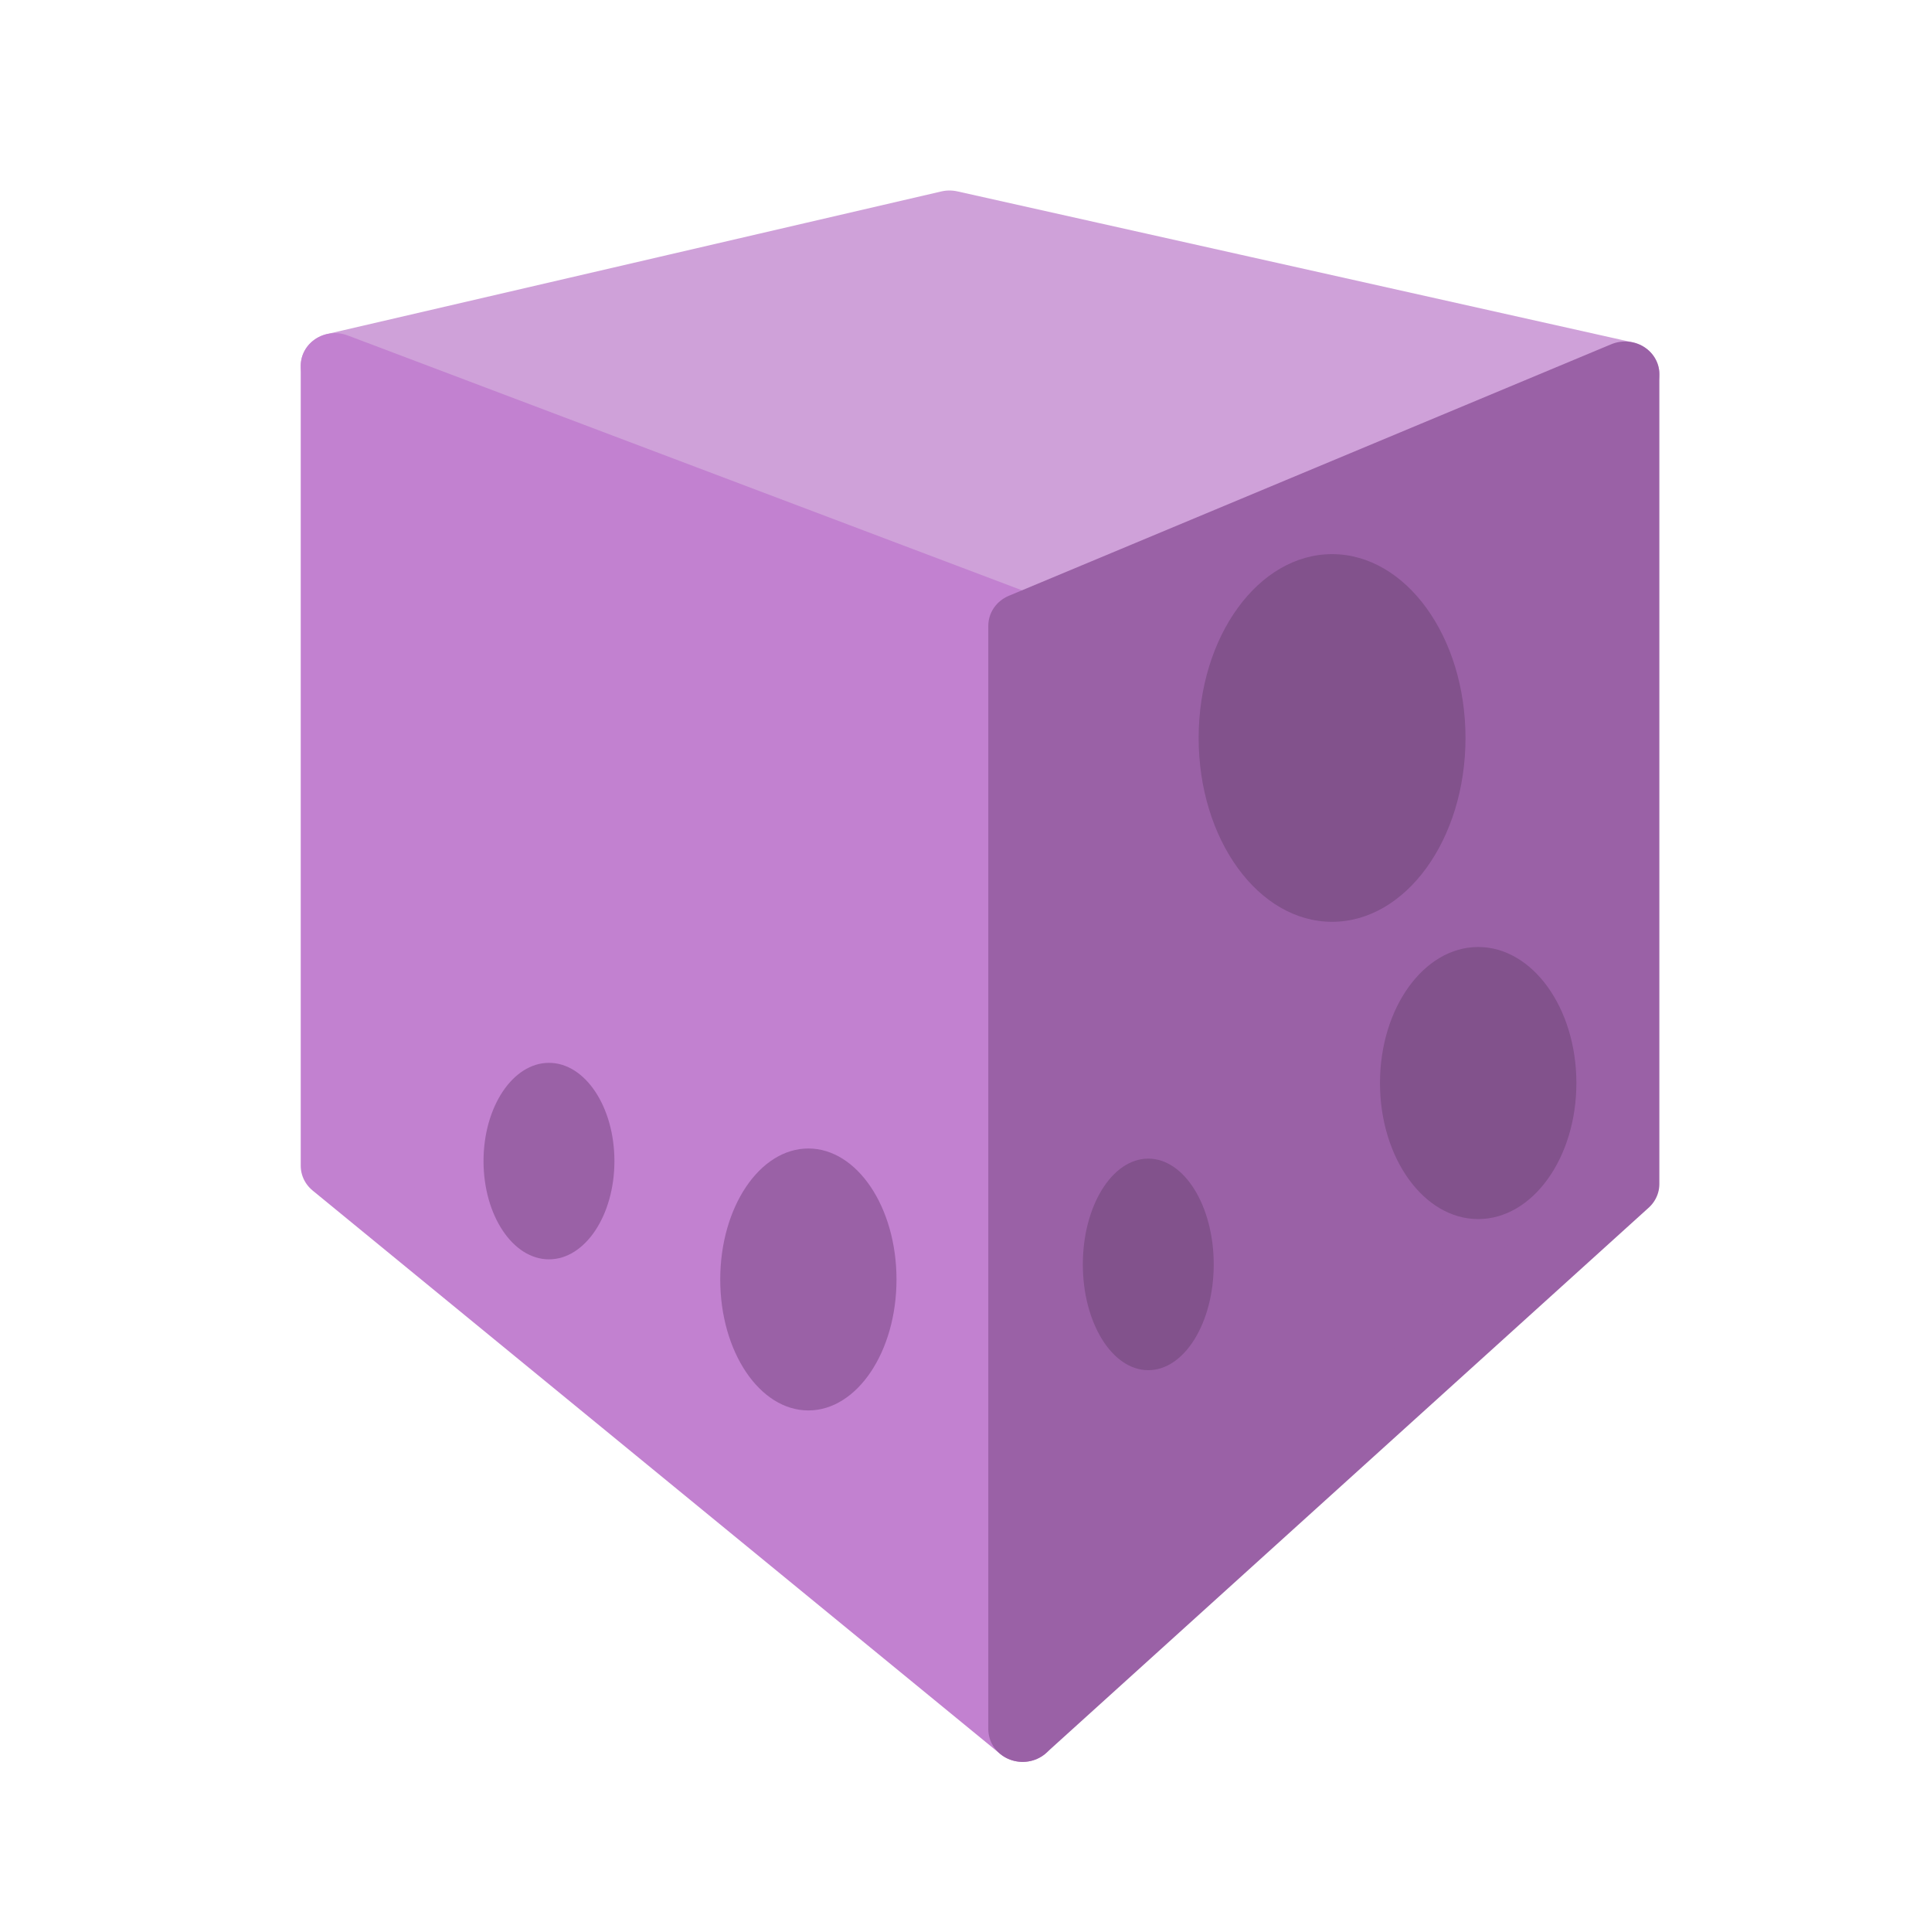
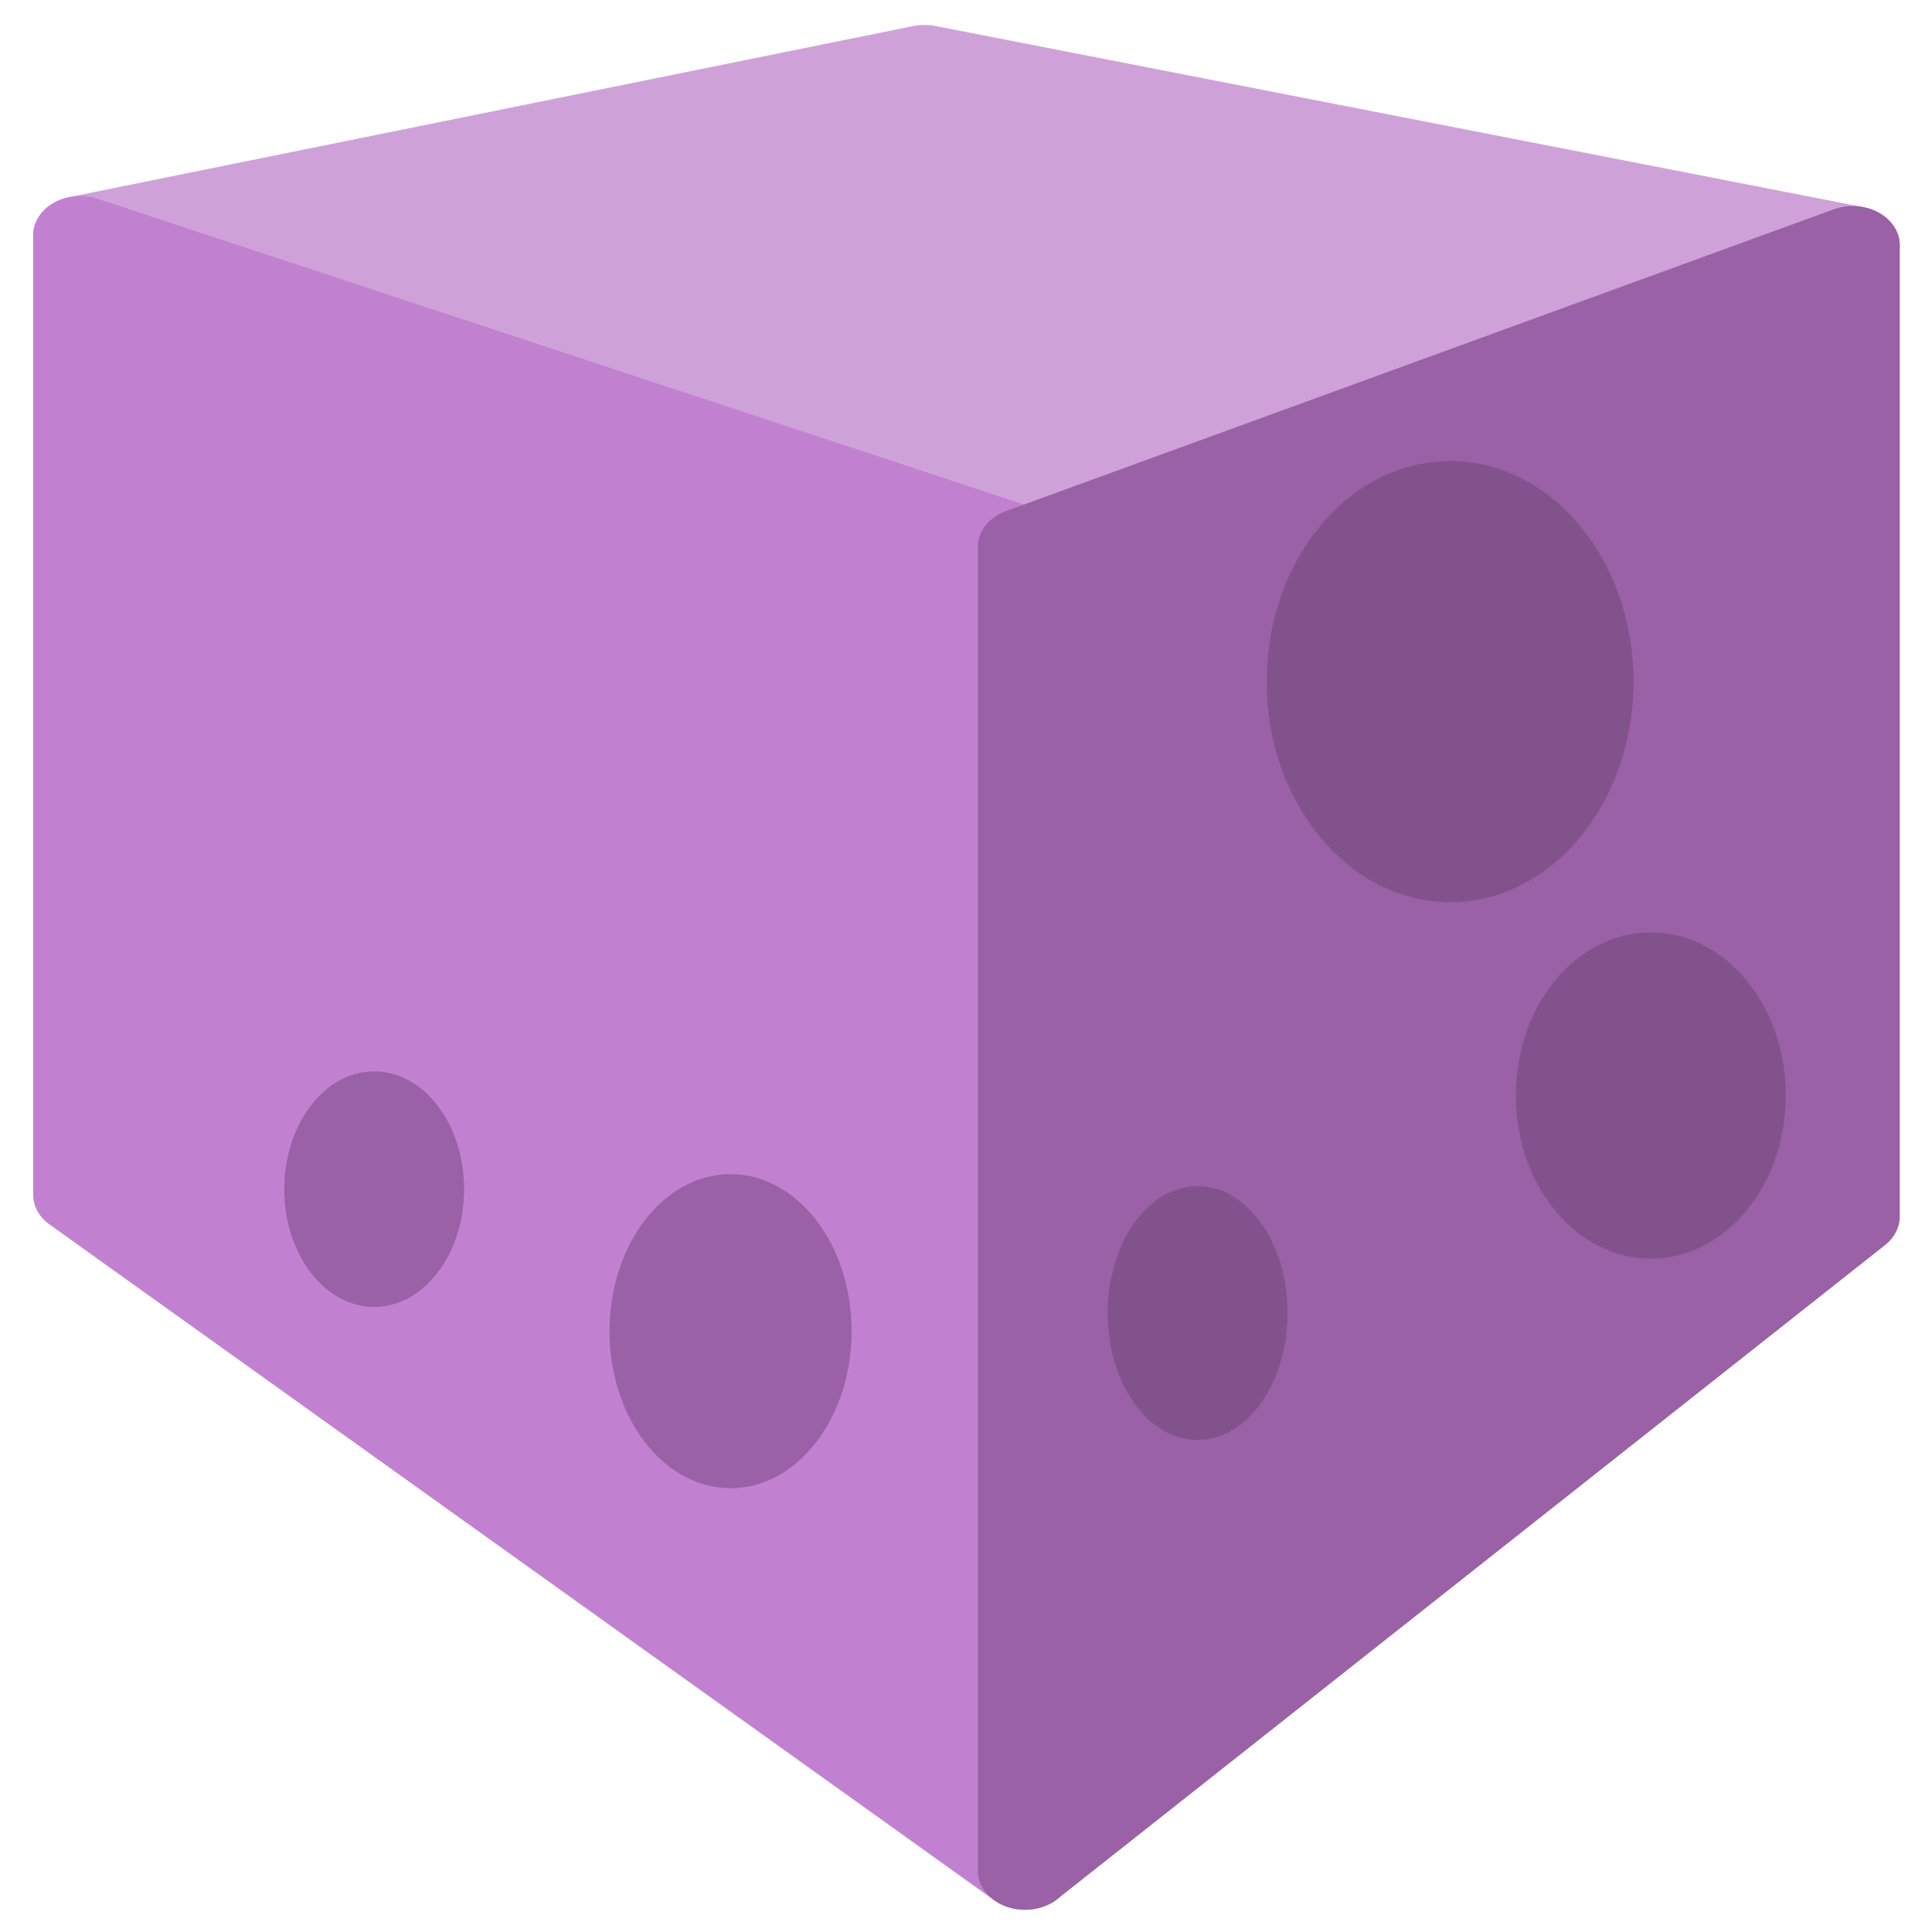
- <svg xmlns="http://www.w3.org/2000/svg" width="119.088" height="119.855" viewBox="0 0 31.509 31.712" version="1.1" id="svg42079">
+ <svg xmlns="http://www.w3.org/2000/svg" width="130" height="130" viewBox="0 0 34.396 34.396" version="1.1" id="svg42079">
  <defs id="defs42076" />
  <g id="layer1" transform="translate(-39.67725,-77.12208)">
    <g id="g104863" transform="matrix(1.262553,0,0,1.094059,0.3140478,-244.7241)">
-       <g id="g214344" style="fill:#4edcef;fill-opacity:1;fill-rule:nonzero;stroke:none;stroke-width:9.932;stroke-linecap:butt;stroke-miterlimit:4;stroke-dasharray:9.932, 19.865;stroke-dashoffset:0;stroke-opacity:1" transform="matrix(0.792551,0,0,0.870612,9.215211,39.26698)">
+       <g id="g214344" style="fill:#4edcef;fill-opacity:1;fill-rule:nonzero;stroke:none;stroke-width:9.932;stroke-linecap:butt;stroke-miterlimit:4;stroke-dasharray:9.932, 19.865;stroke-dashoffset:0;stroke-opacity:1" transform="matrix(1.180789,0,0,1.132658,-6.90168,-40.77074)">
        <path d="m 43.287,296.639 11.085,2.603 v 13.956 l -11.085,-5.642 z" style="fill:#4edcef;fill-opacity:1;fill-rule:nonzero;stroke:none;stroke-width:9.932;stroke-linecap:butt;stroke-linejoin:round;stroke-miterlimit:4;stroke-dasharray:9.932, 19.865;stroke-dashoffset:0" id="path218777" />
        <path d="m 33.208,299.097 v 13.787 l 10.08,-5.328 v -10.917 z" style="fill:#4edcef;fill-opacity:1;fill-rule:nonzero;stroke:none;stroke-width:9.932;stroke-linecap:butt;stroke-linejoin:round;stroke-miterlimit:4;stroke-dasharray:9.932, 19.865;stroke-dashoffset:0" id="path218779" />
        <path d="m 33.208,312.884 11.282,9.709 9.884,-9.395 -11.085,-5.642 z" style="fill:#4edcef;fill-opacity:1;fill-rule:nonzero;stroke:none;stroke-width:9.932;stroke-linecap:butt;stroke-linejoin:round;stroke-miterlimit:4;stroke-dasharray:9.932, 19.865;stroke-dashoffset:0" id="path218781" />
        <path d="m 33.208,299.097 11.282,4.479 9.884,-4.334 -11.085,-2.603 z" style="fill:#cfa1d9;fill-opacity:1;fill-rule:nonzero;stroke:#cfa1d9;stroke-width:1.126;stroke-linecap:butt;stroke-linejoin:round;stroke-miterlimit:4;stroke-dasharray:none;stroke-dashoffset:0;stroke-opacity:1" id="path218783" />
        <path d="m 33.208,299.097 11.282,4.479 v 19.016 l -11.282,-9.709 z" style="fill:#c281d0;fill-opacity:1;fill-rule:nonzero;stroke:#c281d0;stroke-width:1.126;stroke-linecap:butt;stroke-linejoin:round;stroke-miterlimit:4;stroke-dasharray:none;stroke-dashoffset:0;stroke-opacity:1" id="path218787" />
        <path d="m 44.489,303.576 v 19.016 l 9.884,-9.395 v -13.956 z" style="fill:#9a61a6;fill-opacity:1;fill-rule:nonzero;stroke:#9a61a6;stroke-width:1.126;stroke-linecap:butt;stroke-linejoin:round;stroke-miterlimit:4;stroke-dasharray:none;stroke-dashoffset:0;stroke-opacity:1" id="path218785" />
      </g>
-       <ellipse style="fill:#82528c;fill-opacity:1;fill-rule:nonzero;stroke:none;stroke-width:1.126;stroke-linecap:butt;stroke-miterlimit:4;stroke-dasharray:none;stroke-dashoffset:0;stroke-opacity:1" id="path224405" cx="50.399" cy="310.425" rx="1.277" ry="2.041" />
-       <ellipse style="fill:#82528c;fill-opacity:1;fill-rule:nonzero;stroke:none;stroke-width:1.126;stroke-linecap:butt;stroke-miterlimit:4;stroke-dasharray:none;stroke-dashoffset:0;stroke-opacity:1" id="path224825" cx="46.109" cy="313.146" rx="0.851" ry="1.587" />
-       <ellipse style="fill:#82528c;fill-opacity:1;fill-rule:nonzero;stroke:none;stroke-width:1.078;stroke-linecap:butt;stroke-miterlimit:4;stroke-dasharray:none;stroke-dashoffset:0;stroke-opacity:1" id="path224827" cx="48.499" cy="305.248" rx="1.735" ry="2.758" />
-       <ellipse style="fill:#9a61a6;fill-opacity:1;fill-rule:nonzero;stroke:none;stroke-width:1.028;stroke-linecap:butt;stroke-miterlimit:4;stroke-dasharray:none;stroke-dashoffset:0;stroke-opacity:1" id="path224934" cx="41.689" cy="313.372" rx="1.146" ry="1.965" />
-       <ellipse style="fill:#9a61a6;fill-opacity:1;fill-rule:nonzero;stroke:none;stroke-width:1.126;stroke-linecap:butt;stroke-miterlimit:4;stroke-dasharray:none;stroke-dashoffset:0;stroke-opacity:1" id="path226011" cx="38.316" cy="311.596" rx="0.851" ry="1.474" />
+       <ellipse style="fill:#82528c;fill-opacity:1;fill-rule:nonzero;stroke:none;stroke-width:1.567;stroke-linecap:butt;stroke-miterlimit:4;stroke-dasharray:none;stroke-dashoffset:0;stroke-opacity:1" id="path224405" cx="54.456" cy="312.003" rx="1.903" ry="2.655" />
+       <ellipse style="fill:#82528c;fill-opacity:1;fill-rule:nonzero;stroke:none;stroke-width:1.567;stroke-linecap:butt;stroke-miterlimit:4;stroke-dasharray:none;stroke-dashoffset:0;stroke-opacity:1" id="path224825" cx="48.065" cy="315.543" rx="1.268" ry="2.065" />
+       <ellipse style="fill:#82528c;fill-opacity:1;fill-rule:nonzero;stroke:none;stroke-width:1.5;stroke-linecap:butt;stroke-miterlimit:4;stroke-dasharray:none;stroke-dashoffset:0;stroke-opacity:1" id="path224827" cx="51.626" cy="305.268" rx="2.586" ry="3.589" />
+       <ellipse style="fill:#9a61a6;fill-opacity:1;fill-rule:nonzero;stroke:none;stroke-width:1.431;stroke-linecap:butt;stroke-miterlimit:4;stroke-dasharray:none;stroke-dashoffset:0;stroke-opacity:1" id="path224934" cx="41.479" cy="315.838" rx="1.707" ry="2.556" />
+       <ellipse style="fill:#9a61a6;fill-opacity:1;fill-rule:nonzero;stroke:none;stroke-width:1.567;stroke-linecap:butt;stroke-miterlimit:4;stroke-dasharray:none;stroke-dashoffset:0;stroke-opacity:1" id="path226011" cx="36.454" cy="313.527" rx="1.268" ry="1.917" />
    </g>
  </g>
</svg>
